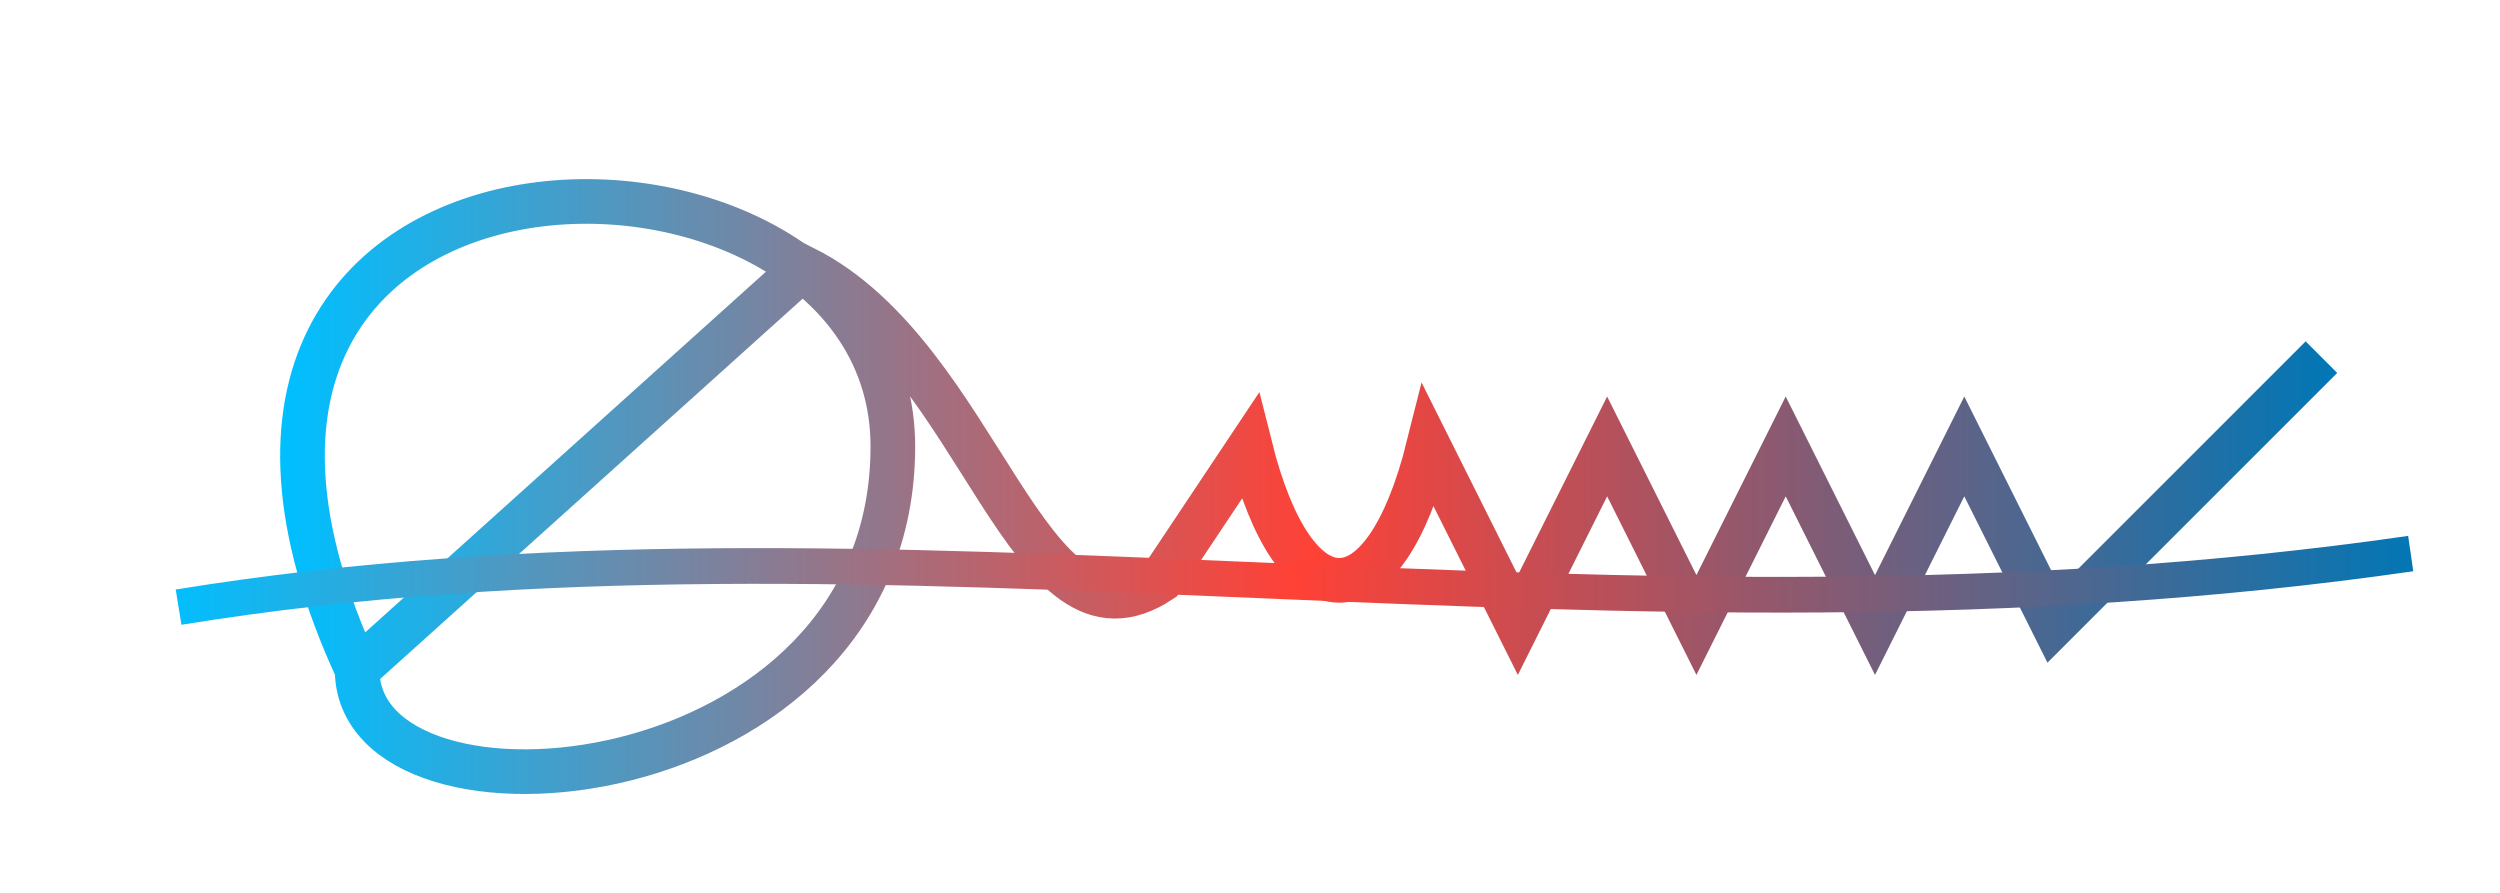
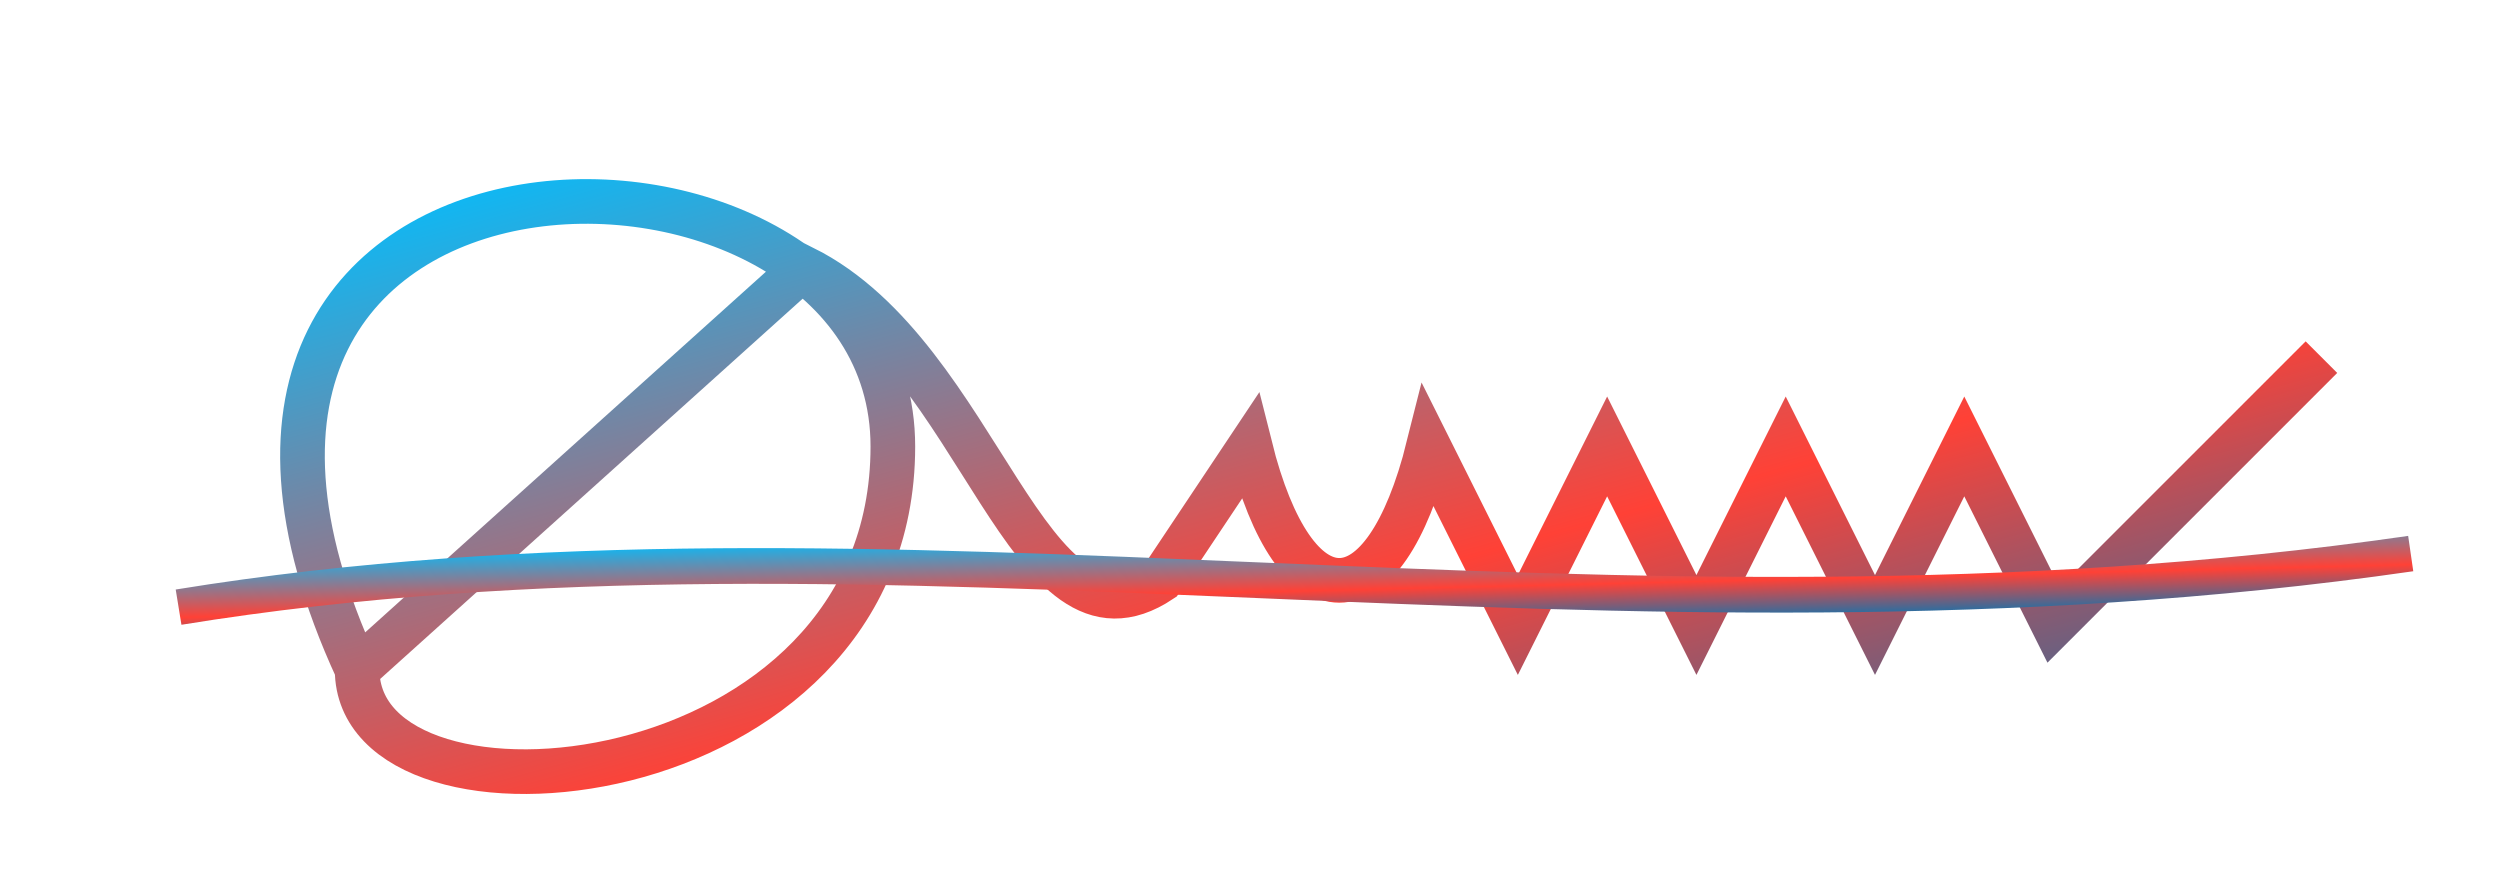
- <svg xmlns="http://www.w3.org/2000/svg" width="280" height="100" viewBox="0 0 280 100">
+ <svg xmlns="http://www.w3.org/2000/svg" width="280" height="100" viewBox="0 0 280 100" role="img" aria-labelledby="logoTitle logoDesc">
  <defs>
-     <linearGradient id="logoGradient" x1="0%" y1="0%" x2="100%" y2="0%">
-       <stop offset="0%" style="stop-color:#00BFFF;stop-opacity:1" />
-       <stop offset="50%" style="stop-color:#FF4136;stop-opacity:1" />
-       <stop offset="100%" style="stop-color:#0077B6;stop-opacity:1" />
+     <linearGradient id="logoGradient" x1="0%" y1="0%" x2="100%" y2="100%">
+       <stop offset="0%" style="stop-color:#00BFFF;" />
+       <stop offset="60%" style="stop-color:#FF4136;" />
+       <stop offset="100%" style="stop-color:#0077B6;" />
    </linearGradient>
  </defs>
  <g stroke="url(#logoGradient)" fill="none">
    <path d="M40 75 C 10 10, 100 10, 100 50 C 100 90, 40 95, 40 75 L 90 30 C 110 40, 115 75, 130 65 L 140 50 C 145 70, 155 70, 160 50 L 170 70 L 180 50 L 190 70 L 200 50 L 210 70 L 220 50 L 230 70 L 260 40" stroke-width="5" />
    <path d="M20 68 C 100 55, 180 75, 270 62" stroke-width="4" />
  </g>
</svg>
